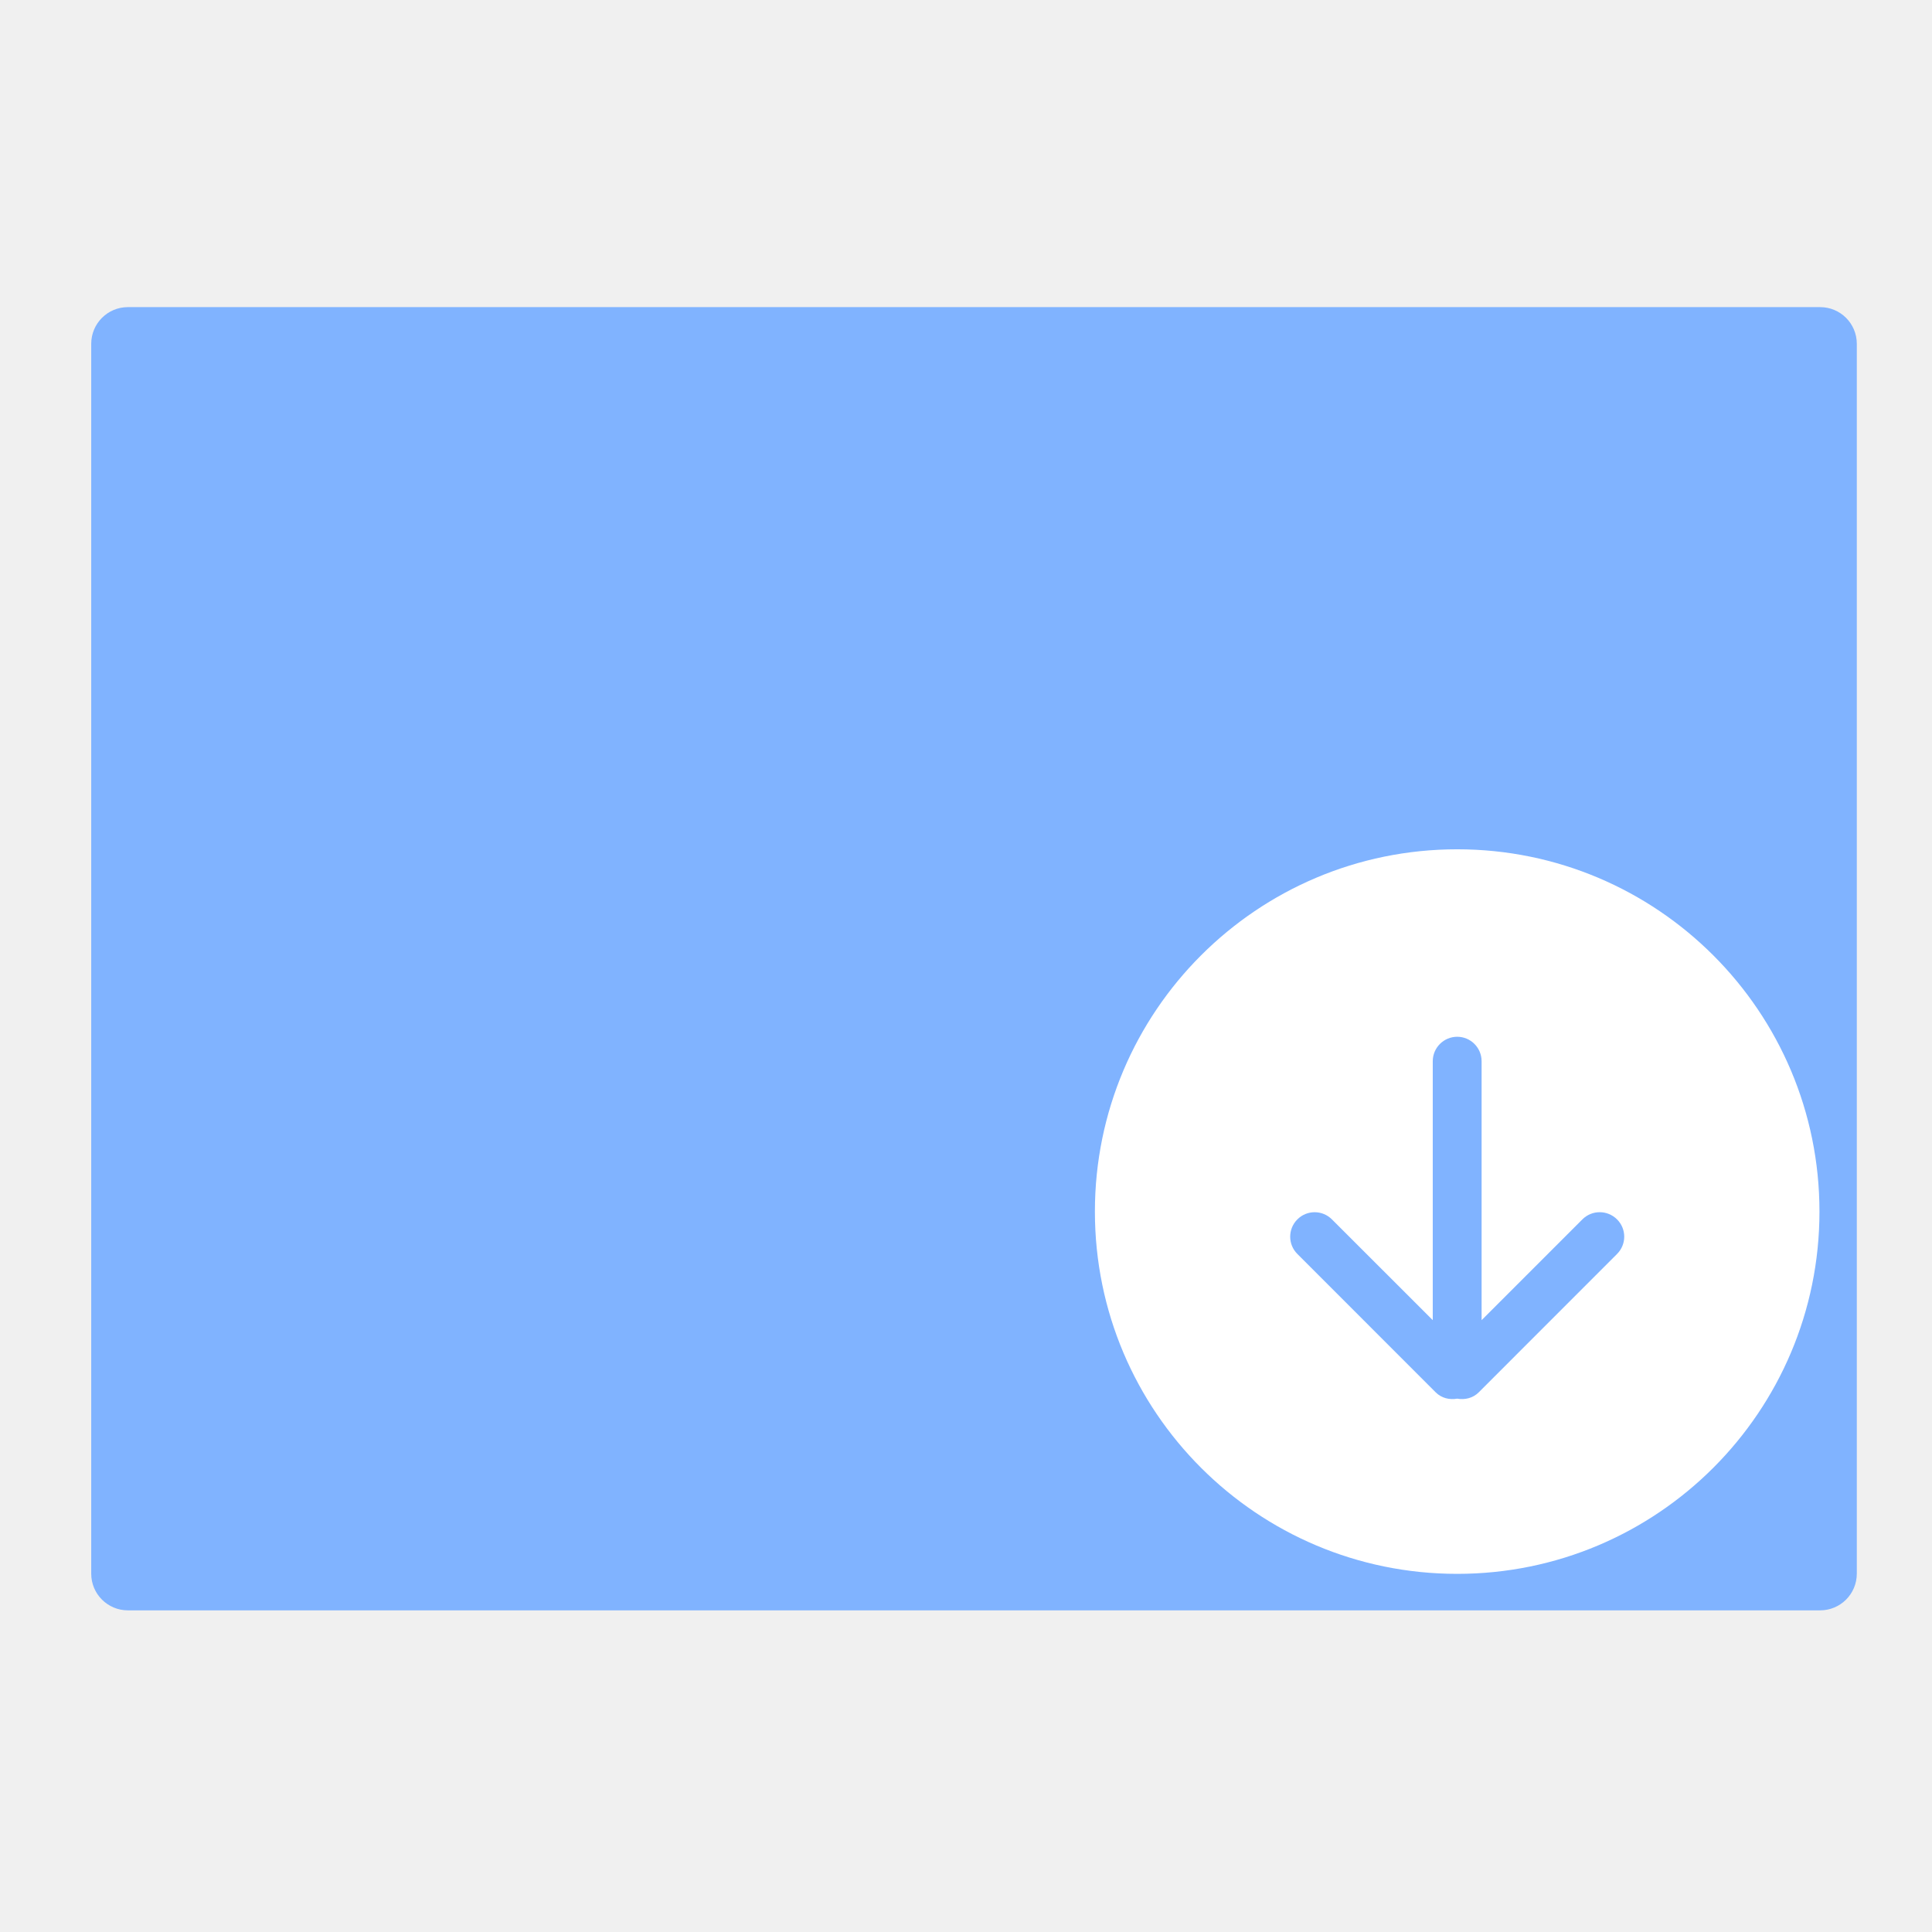
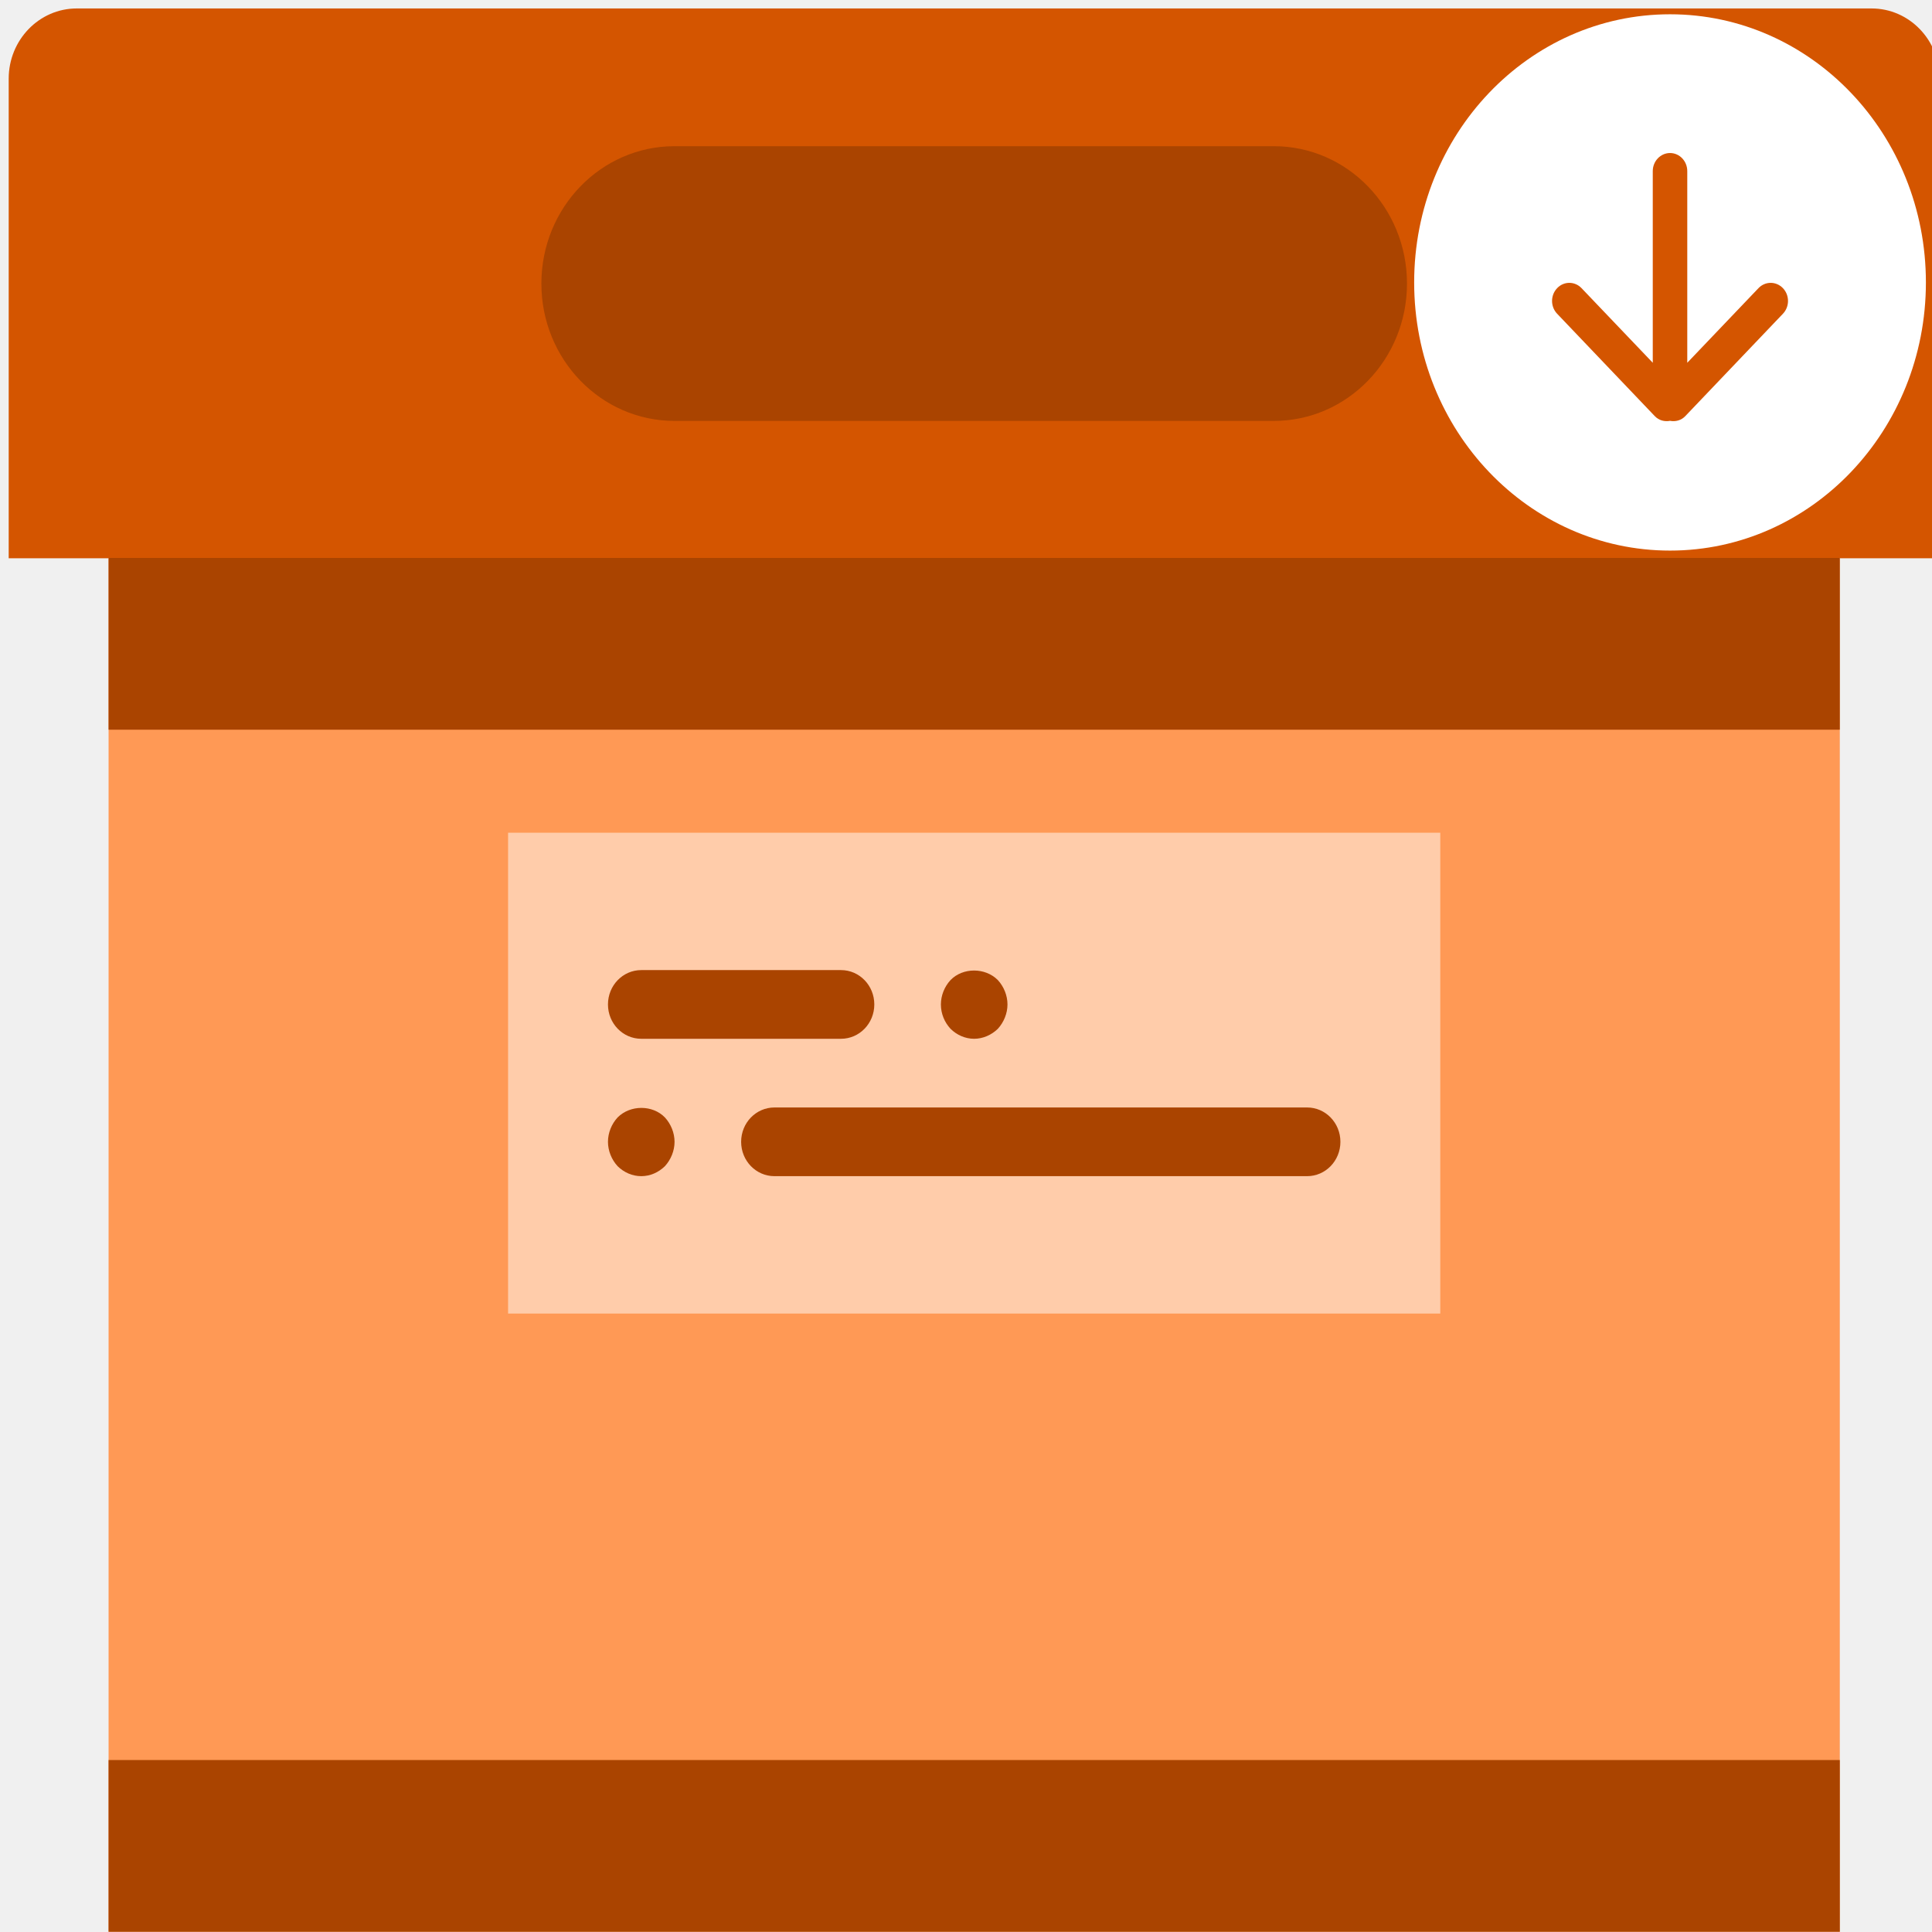
<svg xmlns="http://www.w3.org/2000/svg" xmlns:xlink="http://www.w3.org/1999/xlink" viewBox="0 0 64 64" id="svg13202" version="1.1">
  <defs id="defs13204">
    <linearGradient xlink:href="#1" id="3" x1="-19.915" y1="1048.7" x2="-19.996" y2="1025.51" gradientUnits="userSpaceOnUse" gradientTransform="translate(51.949,-1001.46)" />
    <linearGradient gradientUnits="userSpaceOnUse" y2="354.29" x2="-704.05" y1="647.77" x1="-701.19" id="2" gradientTransform="matrix(0.01590505,0,0,0.01845141,129.5117,-45.00709)">
      <stop stop-color="#93cfff" id="stop13208" />
      <stop offset="1" stop-color="#cde8fe" id="stop13210" />
    </linearGradient>
    <linearGradient xlink:href="#1" id="0" x1="59.12" y1="-13.295" x2="59.15" y2="-37.783" gradientUnits="userSpaceOnUse" gradientTransform="matrix(0.5266068,0,0,0.5257074,-19.44138,28.67666)" />
    <linearGradient id="1">
      <stop stop-color="#289bf7" id="stop13214" />
      <stop offset="1" stop-color="#71b9f1" id="stop13216" />
    </linearGradient>
  </defs>
-   <rect style="fill:#80b3ff;stroke:none;stroke-width:0.323" id="rect13222" rx="1.214" width="58.487" height="43.171" x="3.022" y="10.174" />
-   <path style="fill:#ffffff" id="path24" d="m 48.271,28.134 c -6.628,0 -12.001,5.373 -12.001,12.001 0,6.629 5.374,12.001 12.001,12.001 6.628,0 12.001,-5.374 12.001,-12.001 0,-6.628 -5.373,-12.001 -12.001,-12.001 m 0,6.21 c 0.447,0 0.809,0.363 0.809,0.811 l 0,8.577 3.34,-3.34 c 0.317,-0.316 0.829,-0.315 1.147,0.002 0.317,0.316 0.317,0.828 0,1.145 l -4.582,4.584 c -0.194,0.194 -0.462,0.254 -0.713,0.209 -0.252,0.045 -0.519,-0.015 -0.713,-0.209 l -4.582,-4.584 c -0.317,-0.316 -0.317,-0.828 0,-1.145 0.316,-0.317 0.828,-0.317 1.145,0 l 3.34,3.338 0,-8.577 c 0,-0.447 0.363,-0.811 0.811,-0.811" />
+   <g transform="matrix(1.102864,0,0,1.108523,0.2881353,-0.01156501)" id="g4158">
+     <path id="path3" d="m 58,16.694 -58,0 L 0,2.363 C 0,1.203 0.916,0.263 2.046,0.263 l 53.908,0 c 1.13,0 2.046,0.94 2.046,2.1 l 0,14.332 z" style="fill:#d45500" />
+     <rect id="rect5" height="41.043" width="52" style="fill:#ff9955" y="16.694" x="3" />
+     <path id="path7" d="m 38,12.589 -18,0 c -2.209,0 -4,-1.838 -4,-4.105 l 0,0 c 0,-2.267 1.791,-4.105 4,-4.105 l 18,0 c 2.209,0 4,1.838 4,4.105 l 0,0 c 0,2.267 -1.791,4.105 -4,4.105 z" style="fill:#aa4400" />
+     <rect id="rect9" height="5.132" width="52" style="fill:#aa4400" y="52.606" x="3" />
+     <rect id="rect11" height="14.369" width="28" style="fill:#ffccaa" y="24.895" x="15" />
+     <g style="fill:#aa4400" transform="matrix(1,0,0,1.026332,0,-0.7636198)" id="g13">
+       <path id="path15" d="m 19,31 6,0 c 0.553,0 1,-0.447 1,-1 0,-0.553 -0.447,-1 -1,-1 l -6,0 c -0.553,0 -1,0.447 -1,1 0,0.553 0.447,1 1,1 z" style="fill:#aa4400" />
+       <path id="path17" d="m 29,31 c 0.26,0 0.52,-0.11 0.71,-0.29 C 29.89,30.52 30,30.26 30,30 c 0,-0.261 -0.11,-0.521 -0.29,-0.71 -0.38,-0.37 -1.05,-0.37 -1.42,0 C 28.109,29.479 28,29.739 28,30 c 0,0.27 0.109,0.52 0.29,0.71 C 28.479,30.89 28.729,31 29,31 Z" style="fill:#aa4400" />
+       <path id="path19" d="m 39,33 -16,0 c -0.553,0 -1,0.447 -1,1 0,0.553 0.447,1 1,1 l 16,0 c 0.553,0 1,-0.447 1,-1 0,-0.553 -0.447,-1 -1,-1 z" style="fill:#aa4400" />
+       <path id="path21" d="M 18.29,33.29 C 18.109,33.479 18,33.739 18,34 c 0,0.26 0.109,0.52 0.29,0.71 0.189,0.18 0.439,0.29 0.71,0.29 0.27,0 0.52,-0.11 0.71,-0.29 C 19.89,34.52 20,34.26 20,34 c 0,-0.261 -0.11,-0.521 -0.29,-0.71 -0.37,-0.37 -1.04,-0.37 -1.42,0 z" style="fill:#aa4400" />
+     </g>
+     <rect id="rect23" height="5.132" width="52" style="fill:#aa4400" y="16.684" x="3" />
+   </g>
+   <path style="fill:#ffffff" id="path24" d="m 55.322,0.473 c -4.681,0 -8.476,3.977 -8.476,8.883 0,4.906 3.795,8.883 8.476,8.883 4.681,0 8.476,-3.977 8.476,-8.883 0,-4.906 -3.794,-8.883 -8.476,-8.883 m 0,4.596 c 0.316,0 0.571,0.269 0.571,0.6 l 0,6.348 2.359,-2.472 c 0.224,-0.234 0.586,-0.233 0.81,0.001 0.224,0.234 0.224,0.613 0,0.847 l -3.236,3.393 c -0.137,0.143 -0.326,0.188 -0.504,0.155 -0.178,0.033 -0.366,-0.011 -0.504,-0.155 l -3.236,-3.393 c -0.224,-0.234 -0.224,-0.613 0,-0.847 0.223,-0.235 0.585,-0.235 0.809,0 l 2.359,2.471 0,-6.348 c 0,-0.331 0.257,-0.6 0.573,-0.6" />
</svg>
